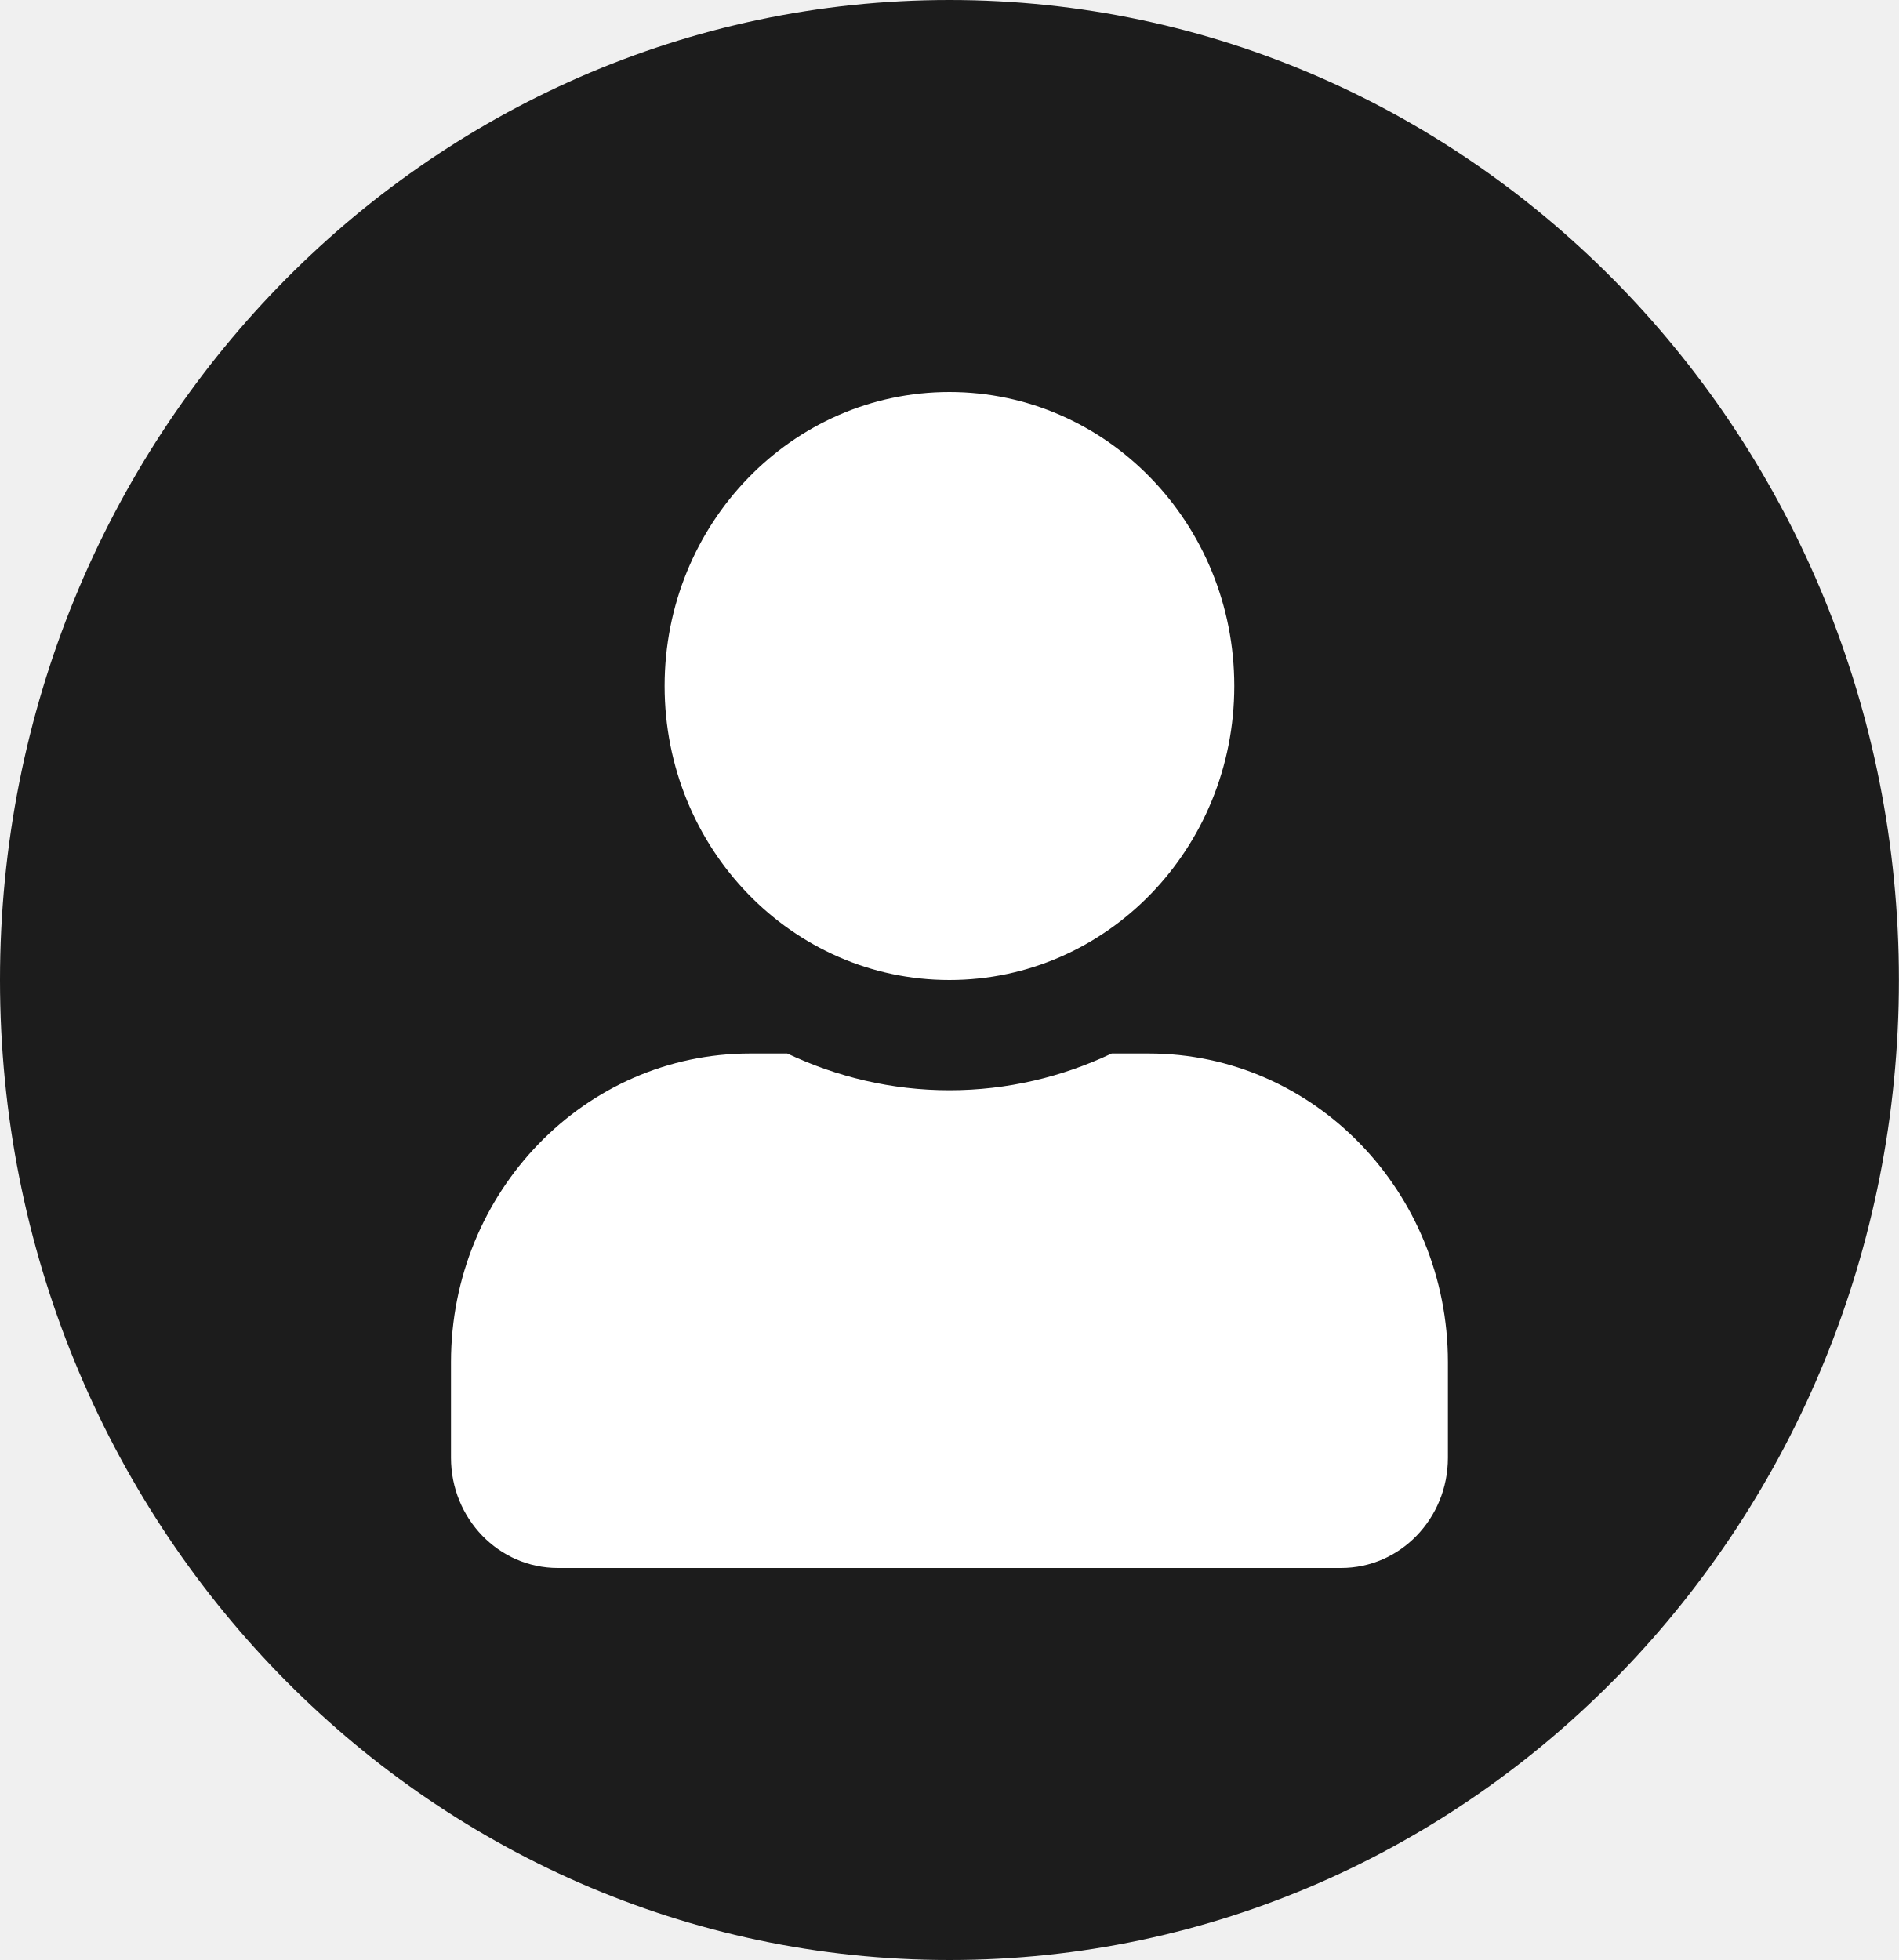
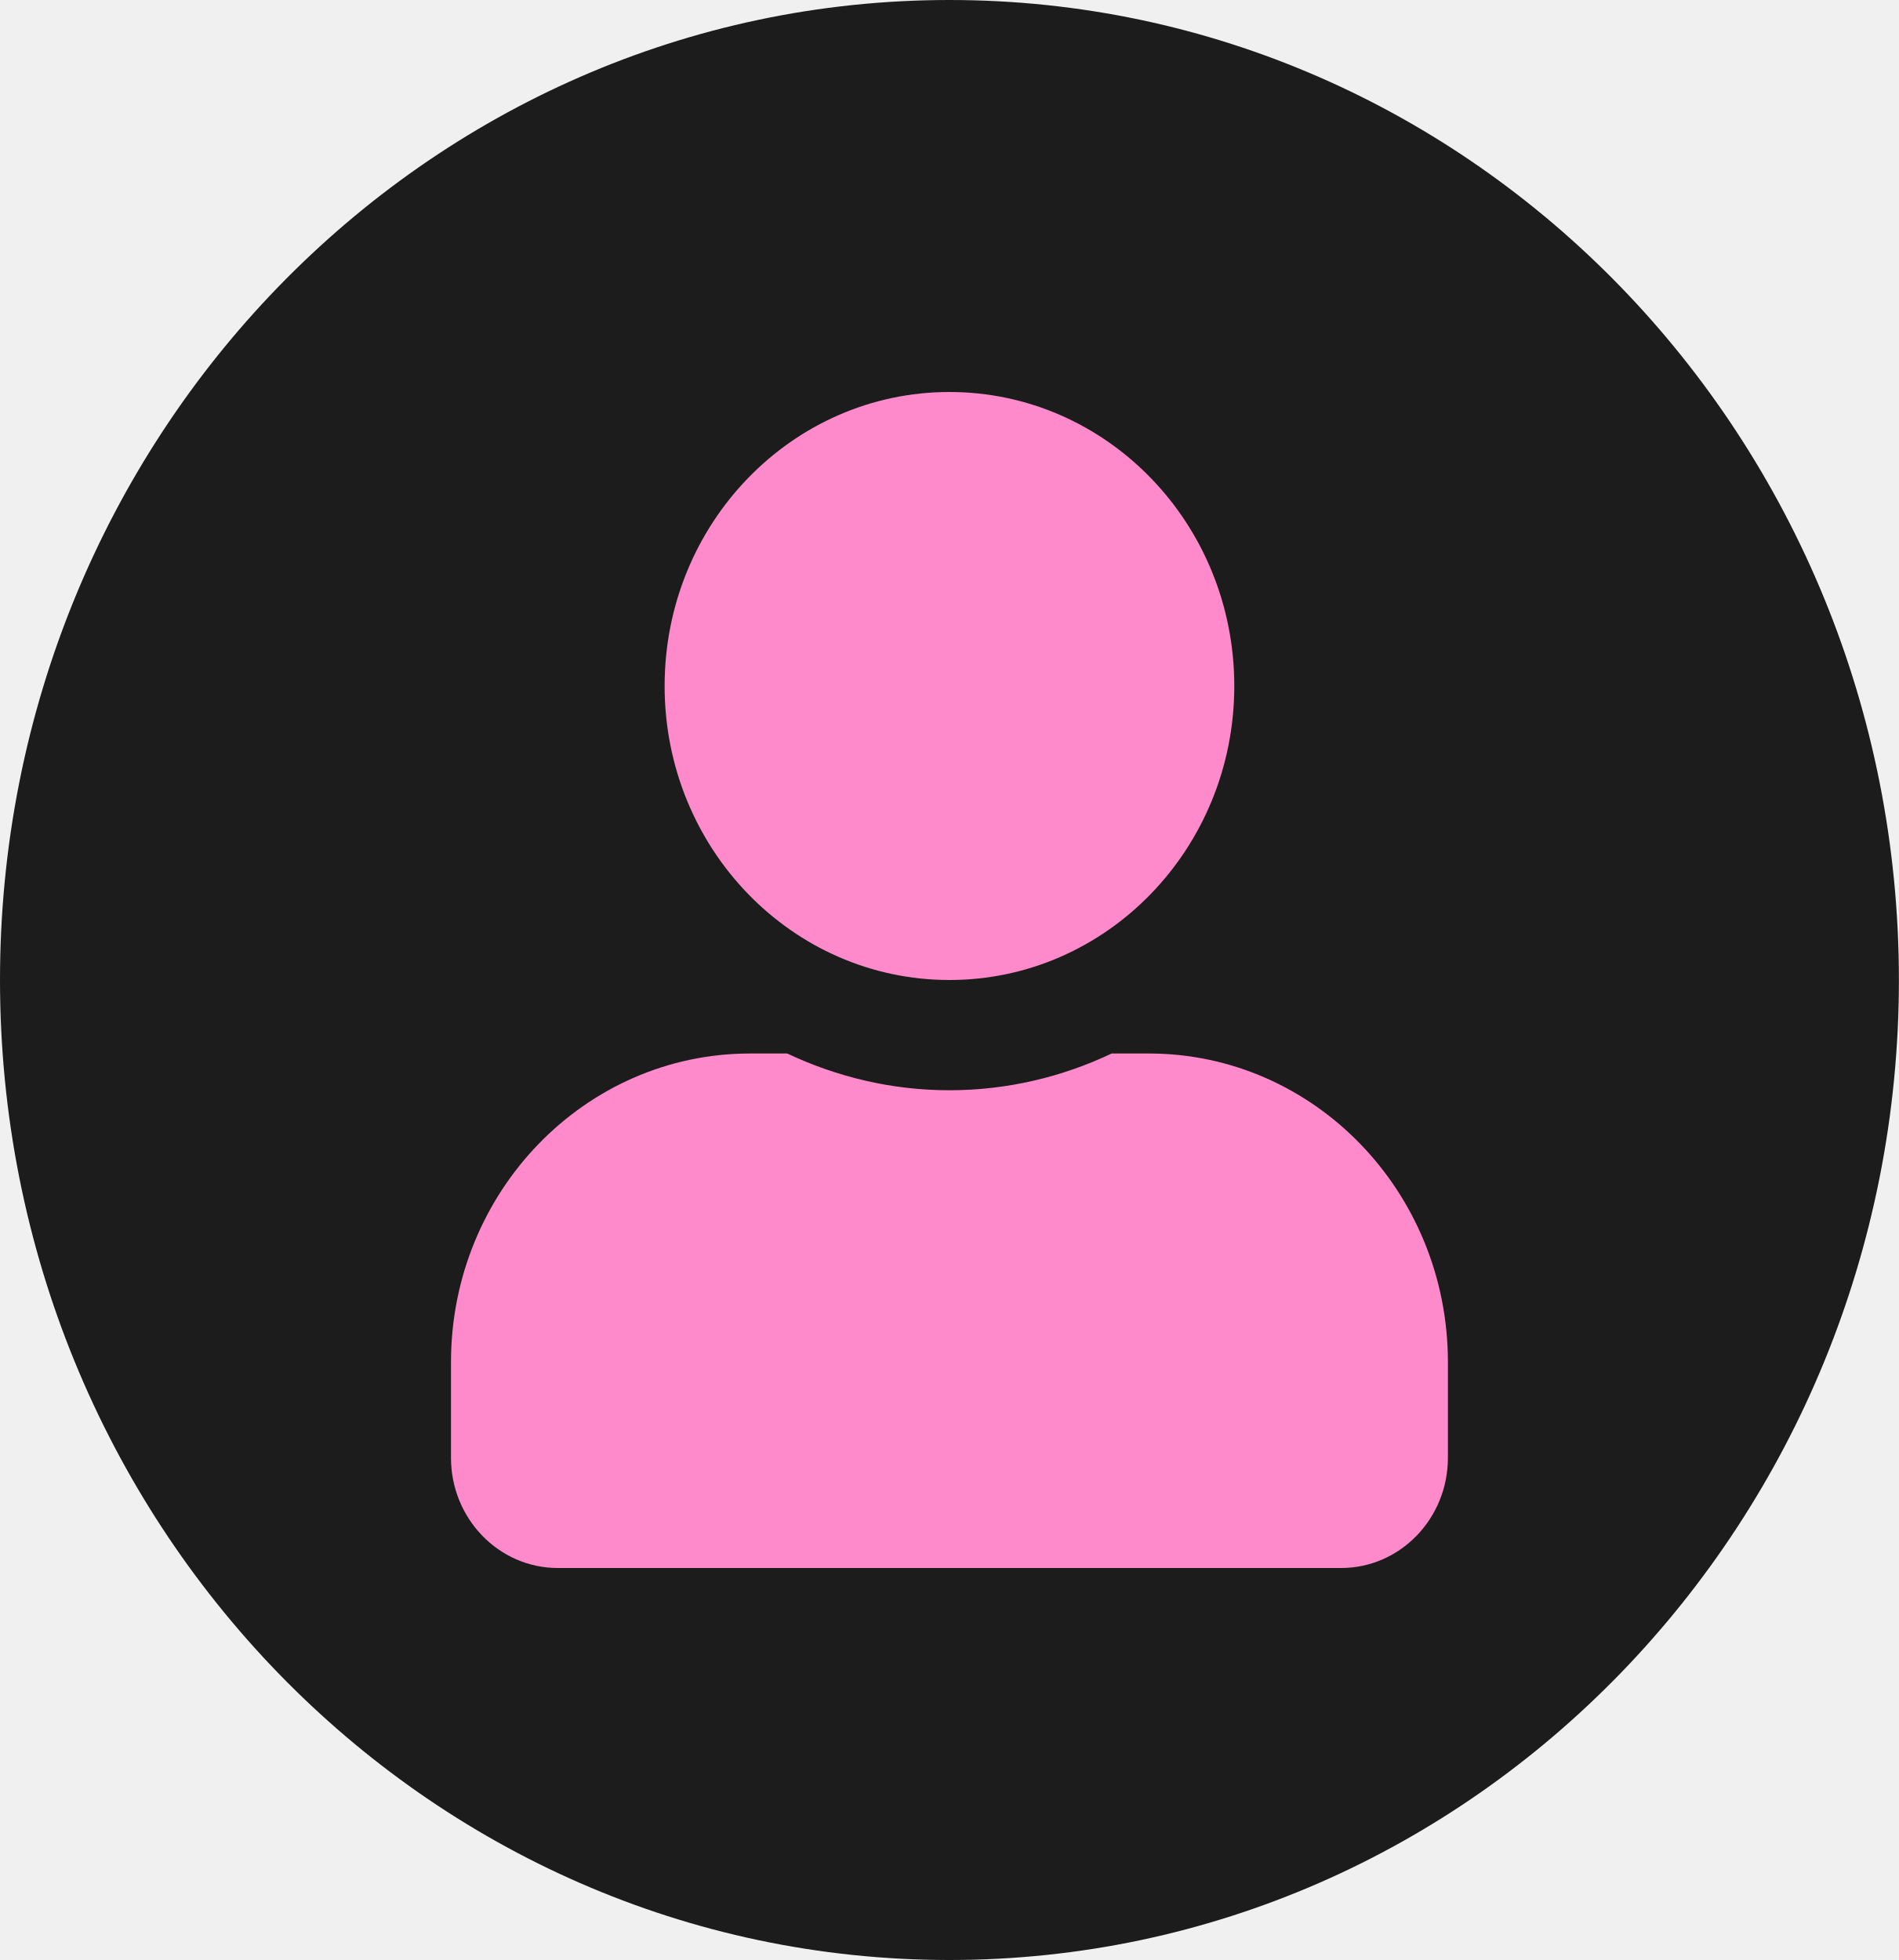
<svg xmlns="http://www.w3.org/2000/svg" width="62" height="64" viewBox="0 0 62 64" fill="none">
  <ellipse cx="31" cy="32" rx="31" ry="32" fill="#1C1C1C" />
-   <g clip-path="url(#clip0_46_18)">
-     <path d="M31 32C36.137 32 40.3 27.703 40.3 22.4C40.3 17.098 36.137 12.8 31 12.8C25.863 12.8 21.7 17.098 21.7 22.4C21.7 27.703 25.863 32 31 32ZM37.51 34.4H36.297C34.684 35.165 32.889 35.6 31 35.6C29.111 35.6 27.324 35.165 25.703 34.4H24.49C19.099 34.4 14.725 38.915 14.725 44.48V47.6C14.725 49.587 16.287 51.2 18.213 51.2H43.788C45.713 51.2 47.275 49.587 47.275 47.6V44.48C47.275 38.915 42.901 34.4 37.51 34.4Z" fill="white" />
+   <g clip-path="url(#clip0_306_3)">
+     <path d="M31 32C36.137 32 40.3 27.702 40.3 22.4C40.3 17.097 36.137 12.8 31 12.8C25.863 12.8 21.7 17.097 21.7 22.4C21.7 27.702 25.863 32 31 32ZM37.51 34.4H36.297C34.684 35.165 32.889 35.6 31 35.6C29.111 35.6 27.324 35.165 25.703 34.4H24.49C19.099 34.4 14.725 38.915 14.725 44.48V47.6C14.725 49.587 16.287 51.2 18.213 51.2H43.788C45.713 51.2 47.275 49.587 47.275 47.6V44.48C47.275 38.915 42.901 34.4 37.51 34.4Z" fill="#FE8ACB" />
  </g>
  <defs>
-     <clipPath id="clip0_46_18">
-       <rect width="32.55" height="38.4" fill="white" transform="translate(14.7251 12.8)" />
+     <clipPath id="clip0_306_3">
+       <rect width="32.55" height="38.4" fill="white" transform="translate(14.7251 12.7998)" />
    </clipPath>
  </defs>
</svg>
